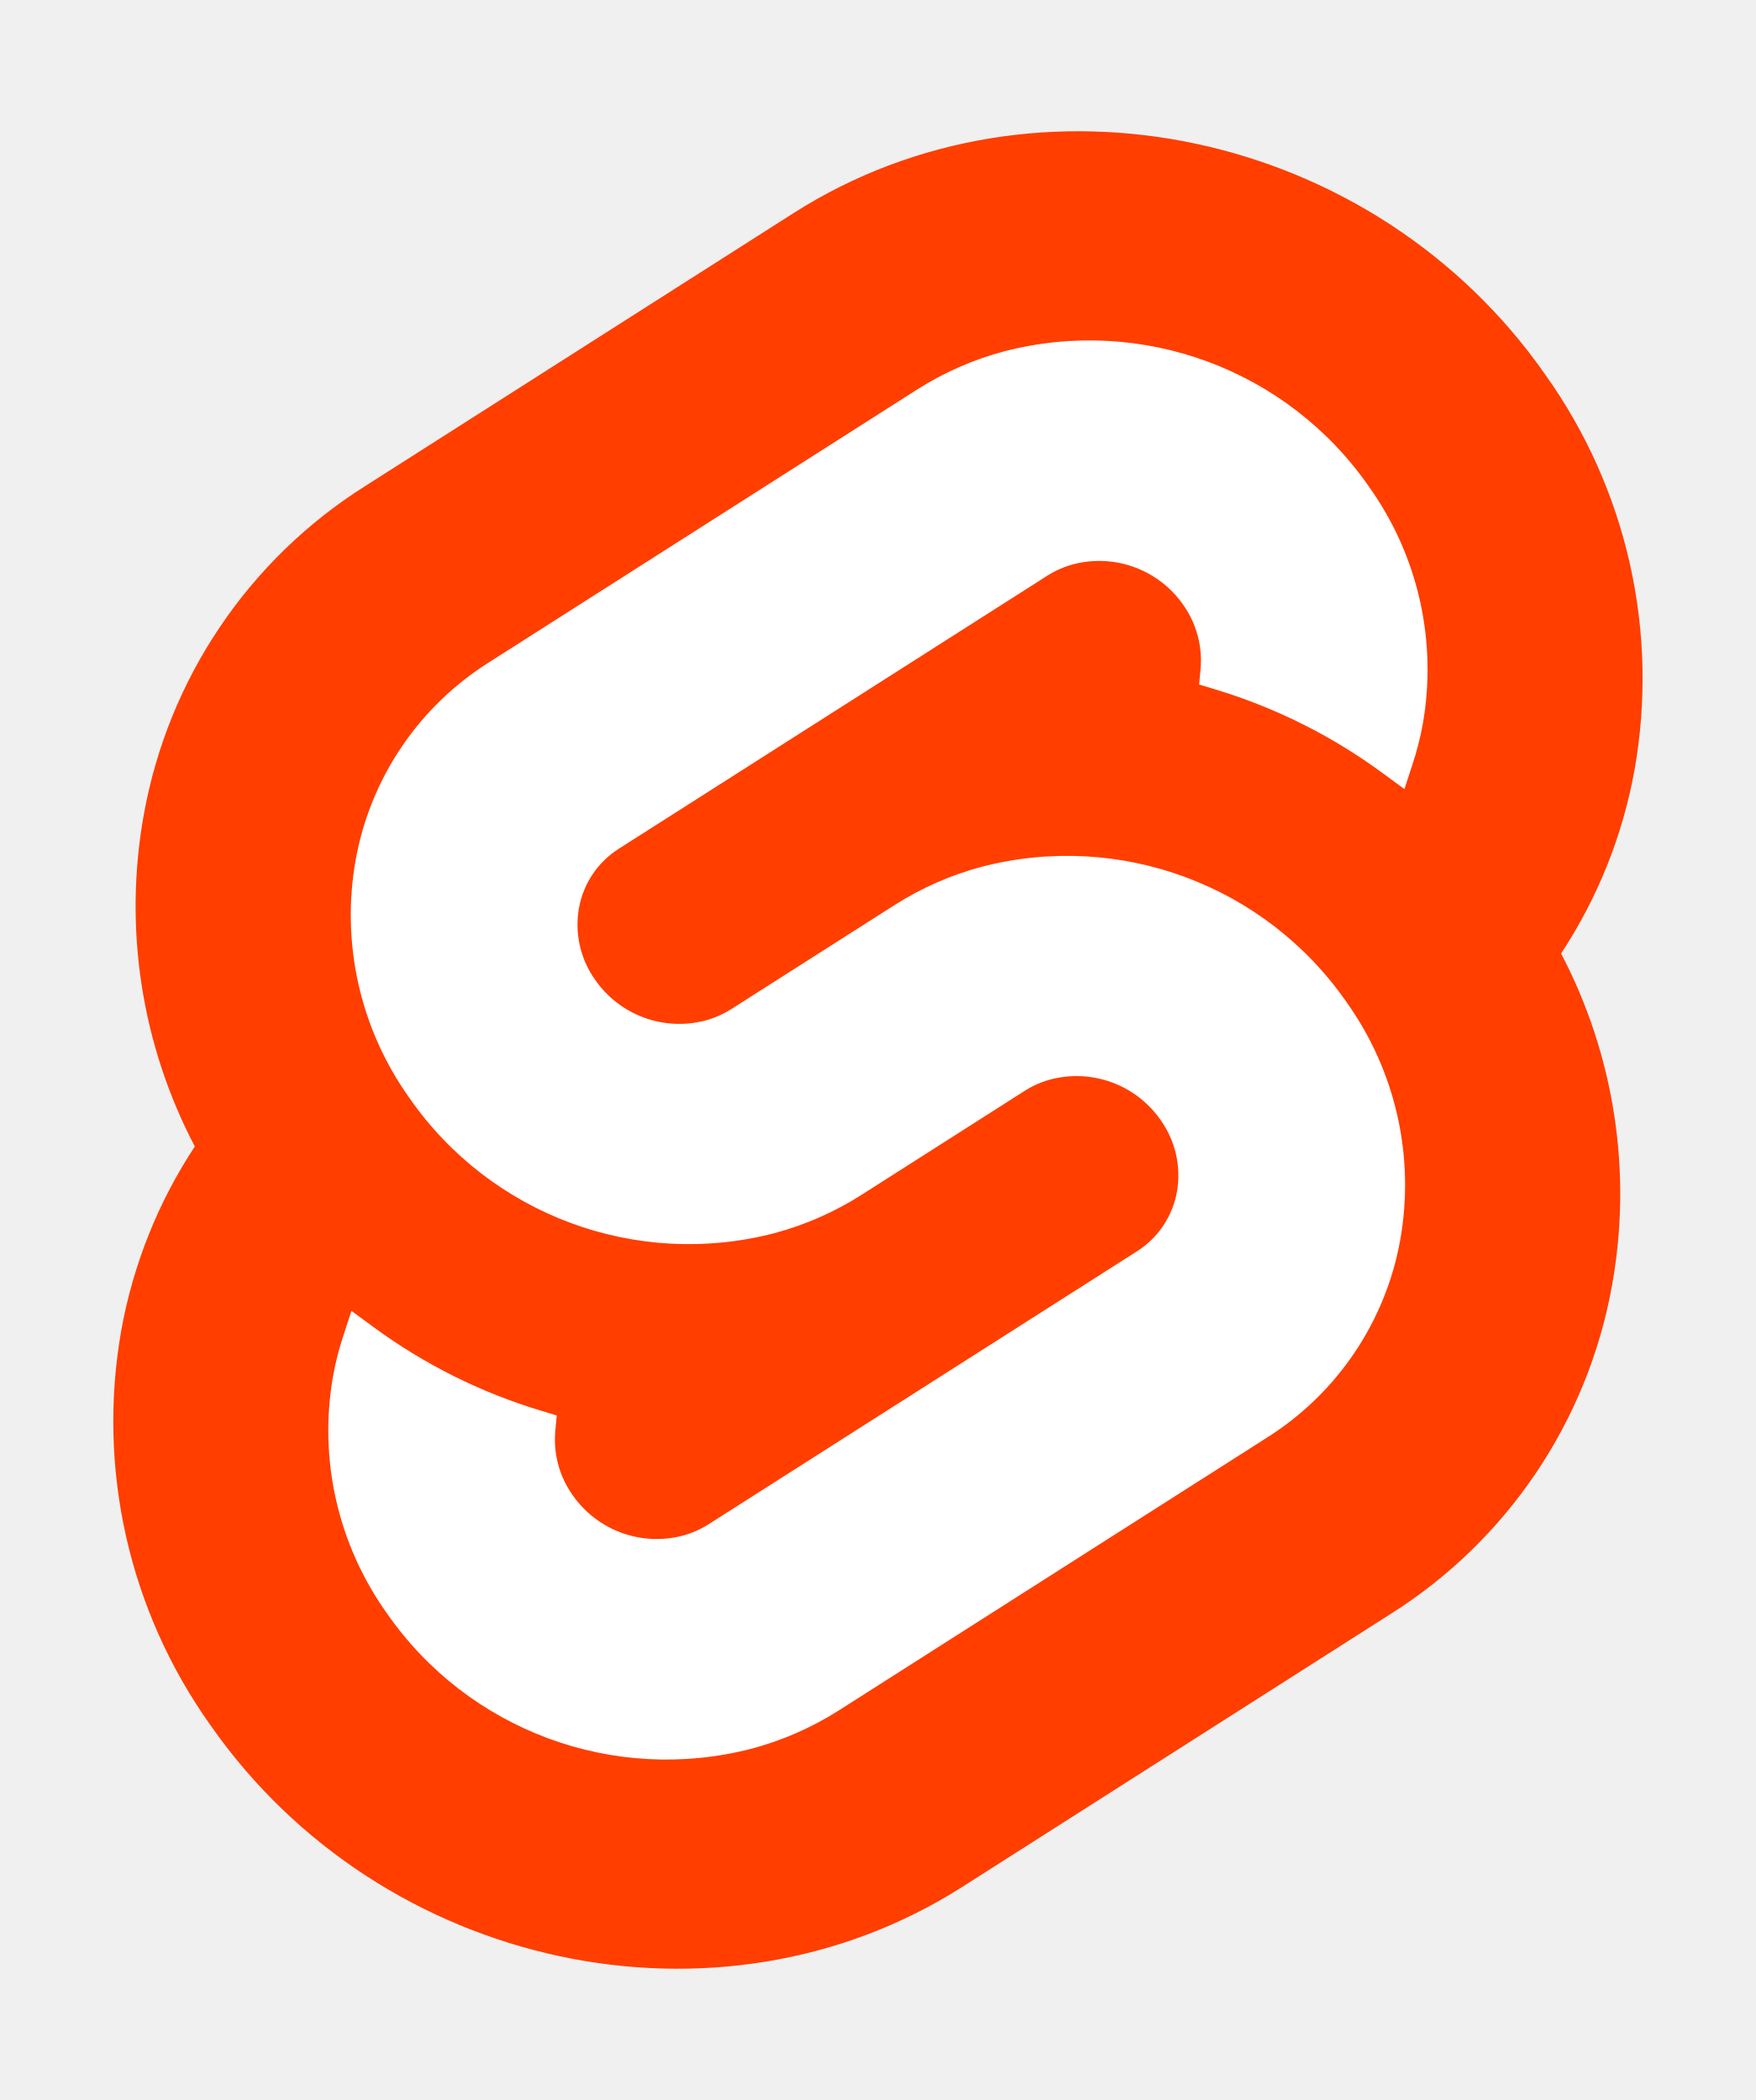
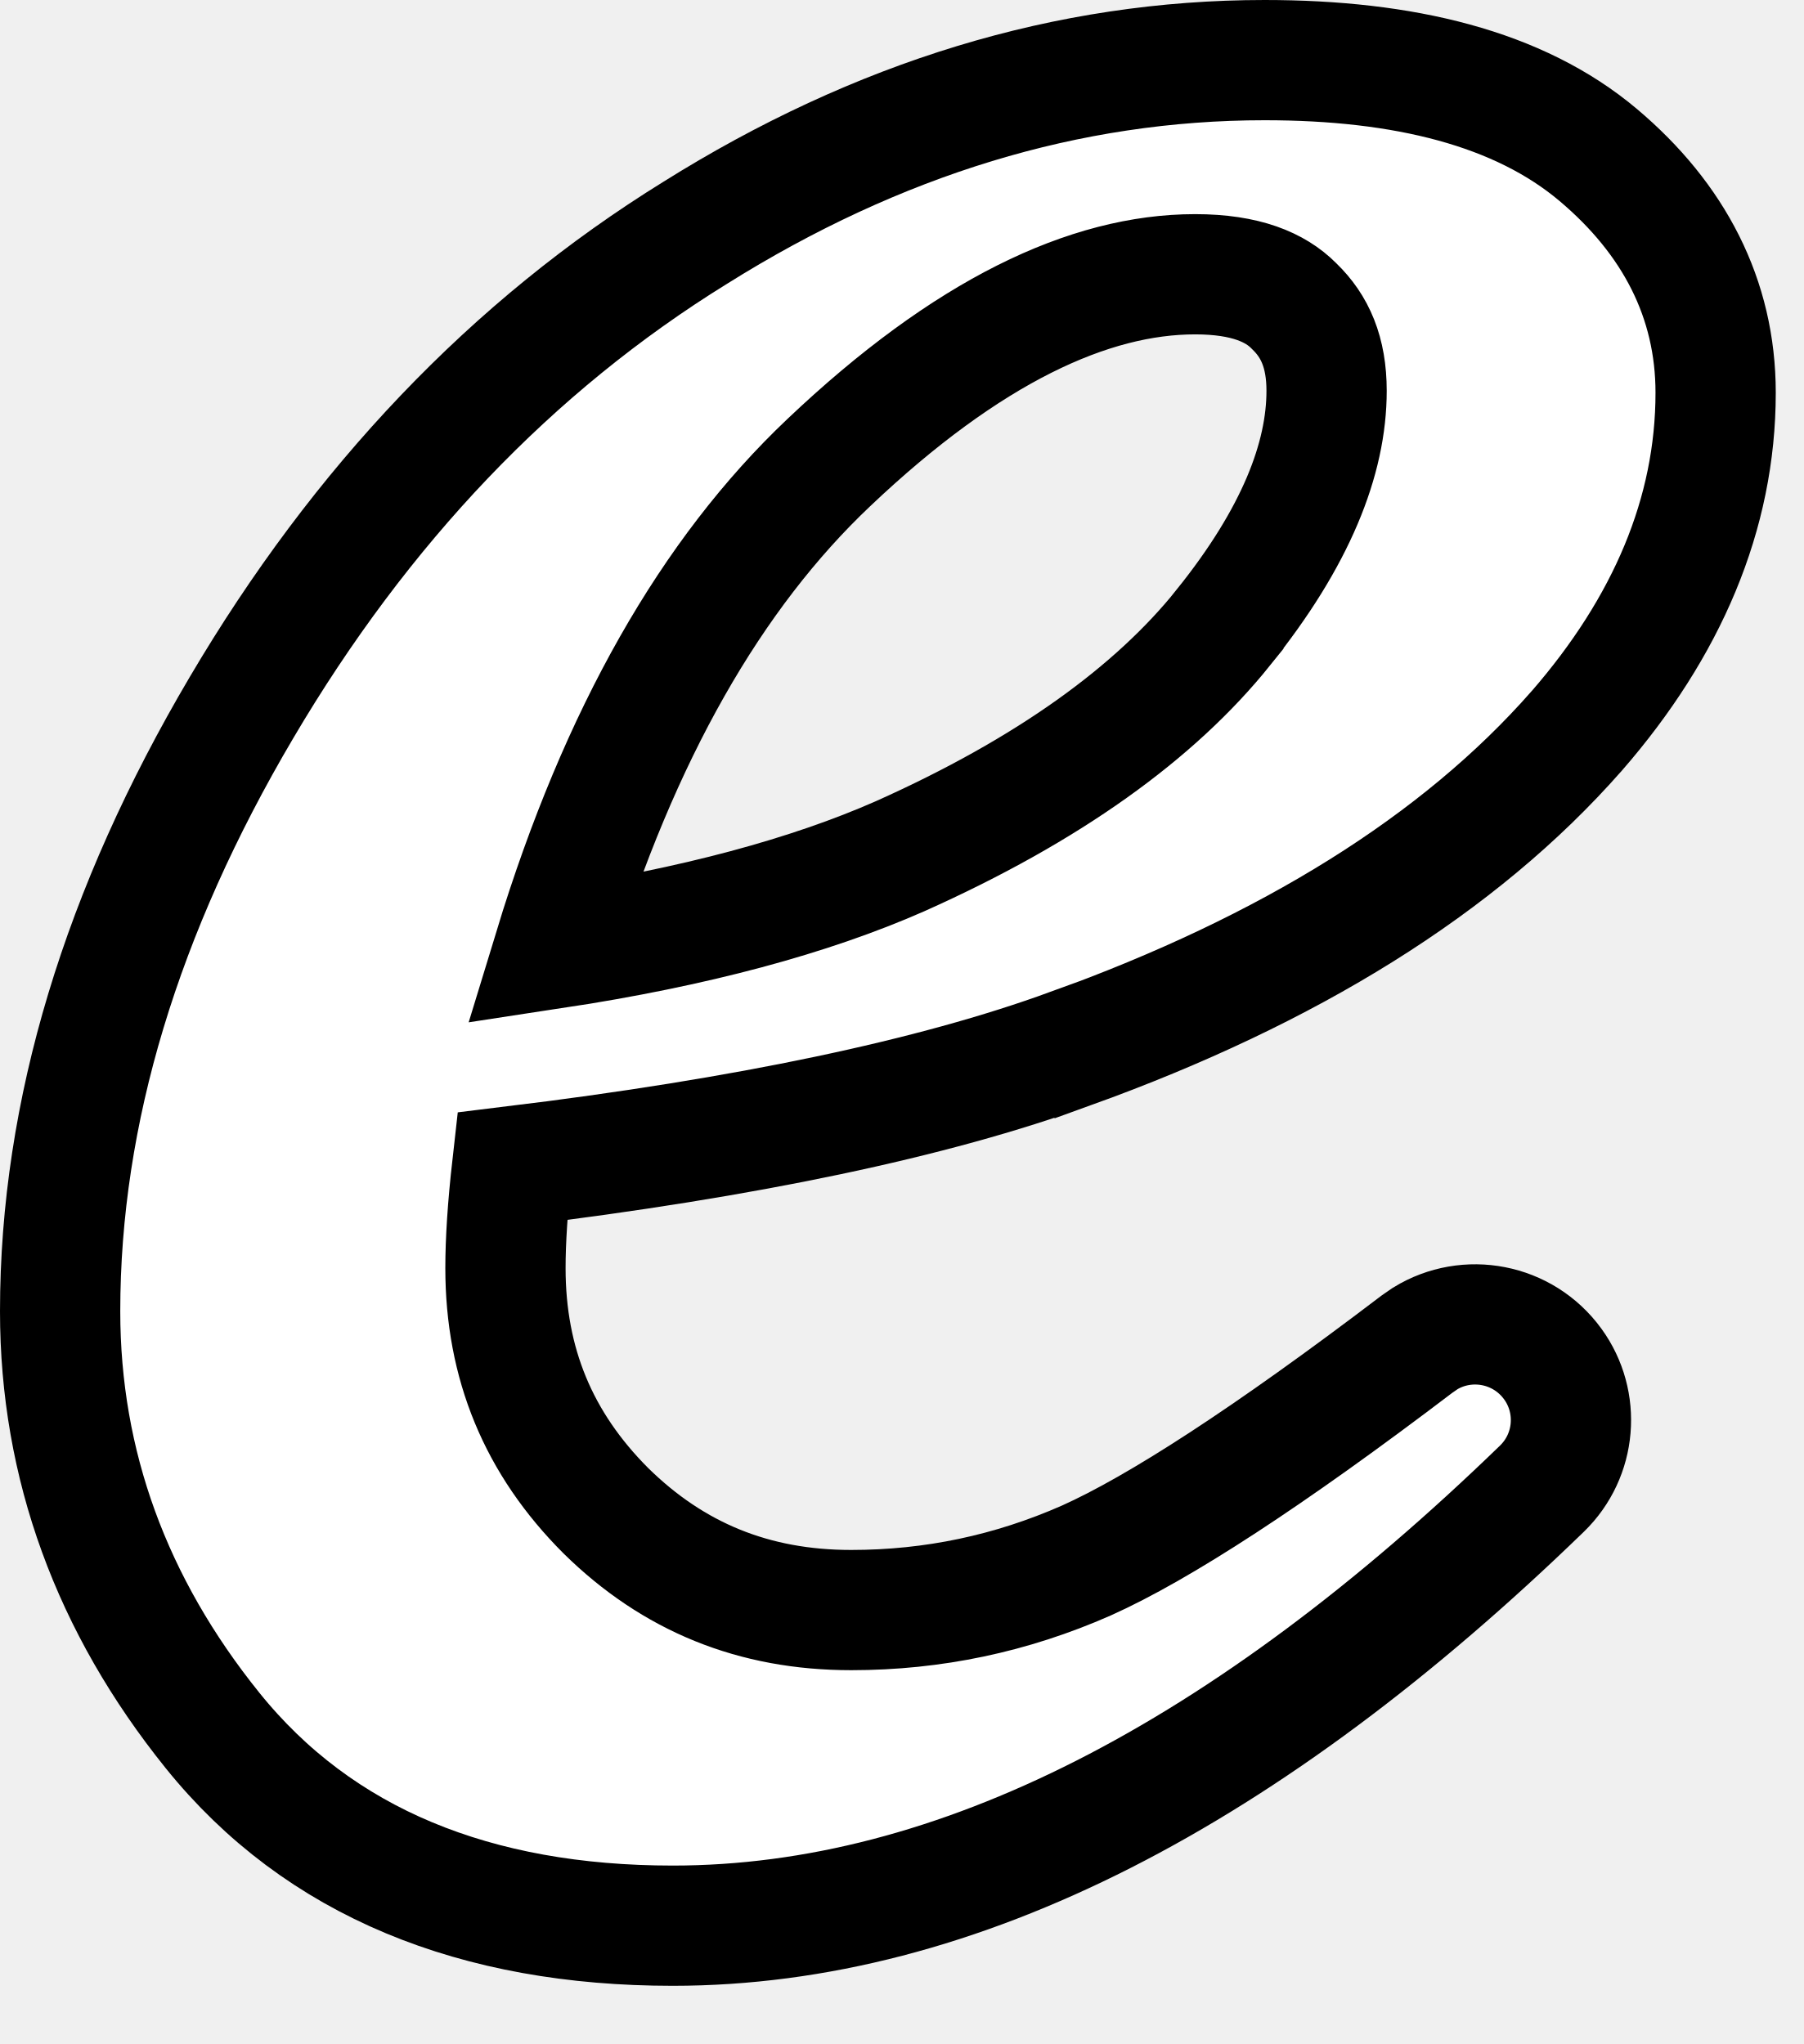
- <svg xmlns="http://www.w3.org/2000/svg" width="107" height="128" viewBox="0 0 107 128">
-   <path d="M94.157 22.819c-10.4-14.885-30.94-19.297-45.792-9.835L22.282 29.608A29.92 29.92 0 0 0 8.764 49.65a31.5 31.5 0 0 0 3.108 20.231 30 30 0 0 0-4.477 11.183 31.9 31.9 0 0 0 5.448 24.116c10.402 14.887 30.942 19.297 45.791 9.835l26.083-16.624A29.92 29.92 0 0 0 98.235 78.35a31.53 31.53 0 0 0-3.105-20.232 30 30 0 0 0 4.474-11.182 31.88 31.88 0 0 0-5.447-24.116" style="fill:#ff3e00" />
-   <path d="M45.817 106.582a20.72 20.72 0 0 1-22.237-8.243 19.17 19.17 0 0 1-3.277-14.503 18 18 0 0 1 .624-2.435l.49-1.498 1.337.981a33.6 33.6 0 0 0 10.203 5.098l.97.294-.09.968a5.85 5.85 0 0 0 1.052 3.878 6.24 6.24 0 0 0 6.695 2.485 5.8 5.8 0 0 0 1.603-.704L69.27 76.28a5.43 5.43 0 0 0 2.45-3.631 5.8 5.8 0 0 0-.987-4.371 6.24 6.24 0 0 0-6.698-2.487 5.7 5.7 0 0 0-1.6.704l-9.953 6.345a19 19 0 0 1-5.296 2.326 20.72 20.72 0 0 1-22.237-8.243 19.17 19.17 0 0 1-3.277-14.502 17.99 17.99 0 0 1 8.13-12.052l26.081-16.623a19 19 0 0 1 5.3-2.329 20.72 20.72 0 0 1 22.237 8.243 19.17 19.17 0 0 1 3.277 14.503 18 18 0 0 1-.624 2.435l-.49 1.498-1.337-.98a33.6 33.6 0 0 0-10.203-5.1l-.97-.294.09-.968a5.86 5.86 0 0 0-1.052-3.878 6.24 6.24 0 0 0-6.696-2.485 5.8 5.8 0 0 0-1.602.704L37.73 51.72a5.42 5.42 0 0 0-2.449 3.63 5.79 5.79 0 0 0 .986 4.372 6.24 6.24 0 0 0 6.698 2.486 5.8 5.8 0 0 0 1.602-.704l9.952-6.342a19 19 0 0 1 5.295-2.328 20.72 20.72 0 0 1 22.237 8.242 19.17 19.17 0 0 1 3.277 14.503 18 18 0 0 1-8.13 12.053l-26.081 16.622a19 19 0 0 1-5.3 2.328" style="fill:#fff" />
+ <svg xmlns="http://www.w3.org/2000/svg" width="15" height="17" viewBox="0 0 15 17" fill="none">
+   <path d="M10.516 0.5C11.672 0.5 12.63 0.732 13.291 1.29C13.918 1.819 14.266 2.483 14.266 3.266C14.266 4.275 13.861 5.216 13.112 6.078L13.11 6.08C12.132 7.194 10.716 8.067 8.904 8.721L8.903 8.72C7.757 9.139 6.203 9.463 4.259 9.7C4.221 10.037 4.203 10.318 4.203 10.547C4.203 11.34 4.477 12.004 5.038 12.565C5.599 13.117 6.269 13.391 7.078 13.391C7.759 13.391 8.409 13.254 9.033 12.979C9.633 12.71 10.544 12.121 11.783 11.179L11.851 11.132C12.2 10.918 12.664 11.003 12.912 11.345C13.142 11.662 13.107 12.104 12.822 12.381C10.375 14.753 7.963 16.016 5.594 16.016C3.961 16.016 2.655 15.495 1.767 14.392C0.929 13.351 0.5 12.184 0.5 10.906C0.5 9.247 1.013 7.572 2.007 5.887C3.001 4.2 4.258 2.878 5.781 1.936C7.299 0.985 8.88 0.5 10.516 0.5ZM9.938 2.281C9.058 2.281 8.045 2.753 6.891 3.848C5.92 4.767 5.152 6.102 4.607 7.889C5.778 7.711 6.734 7.452 7.485 7.121C8.719 6.569 9.603 5.929 10.173 5.219V5.218C10.777 4.467 11.031 3.814 11.031 3.25C11.031 2.93 10.934 2.713 10.763 2.548L10.756 2.541C10.607 2.392 10.361 2.281 9.938 2.281Z" fill="white" stroke="black" />
</svg>
